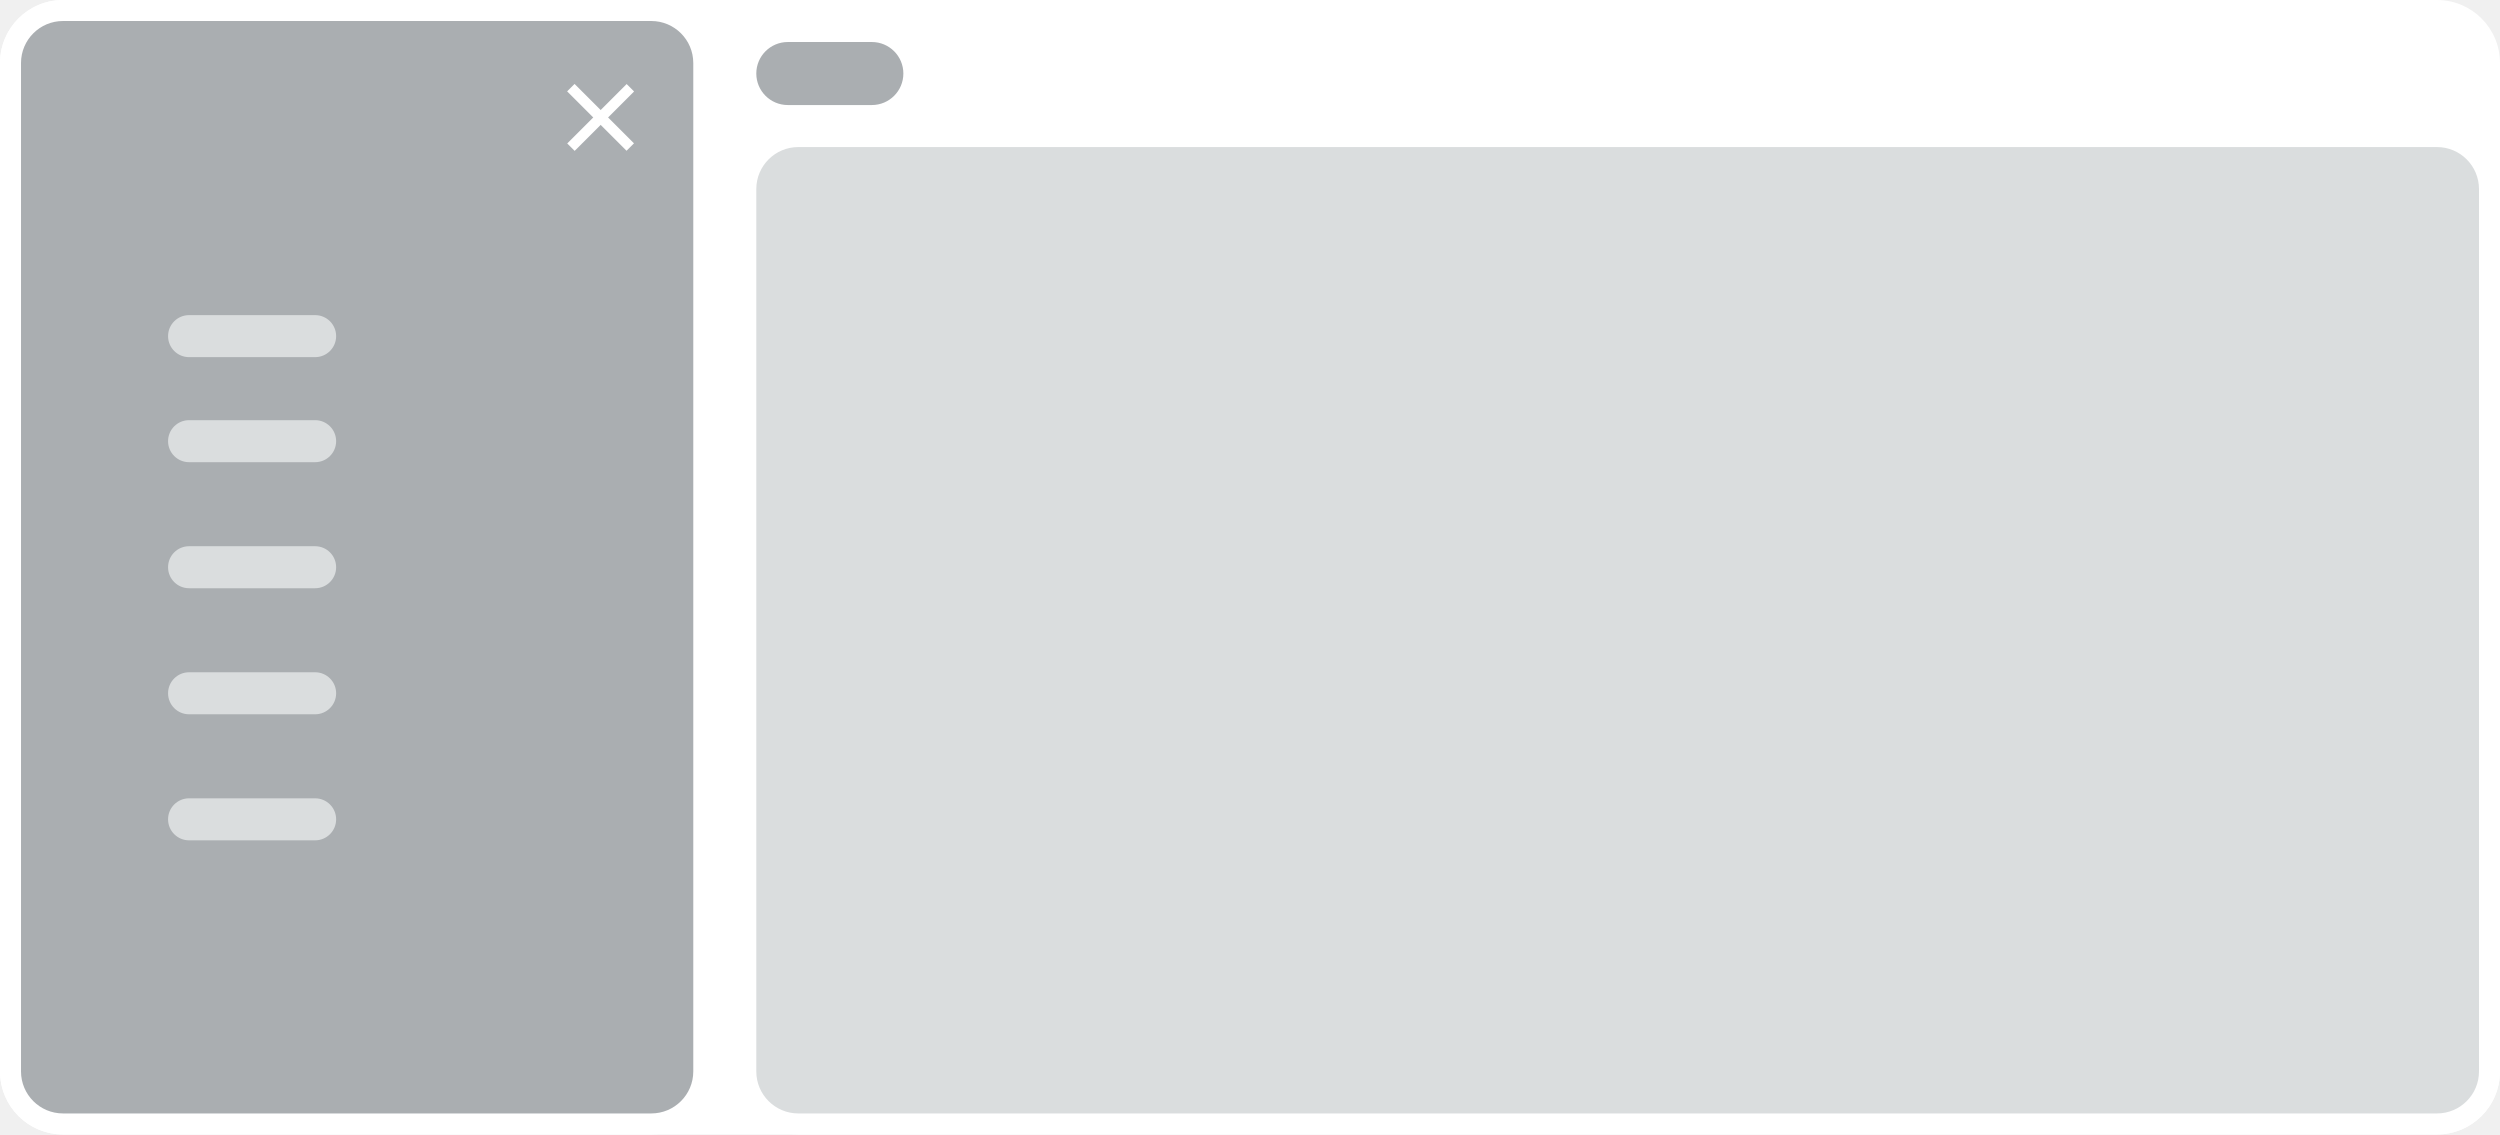
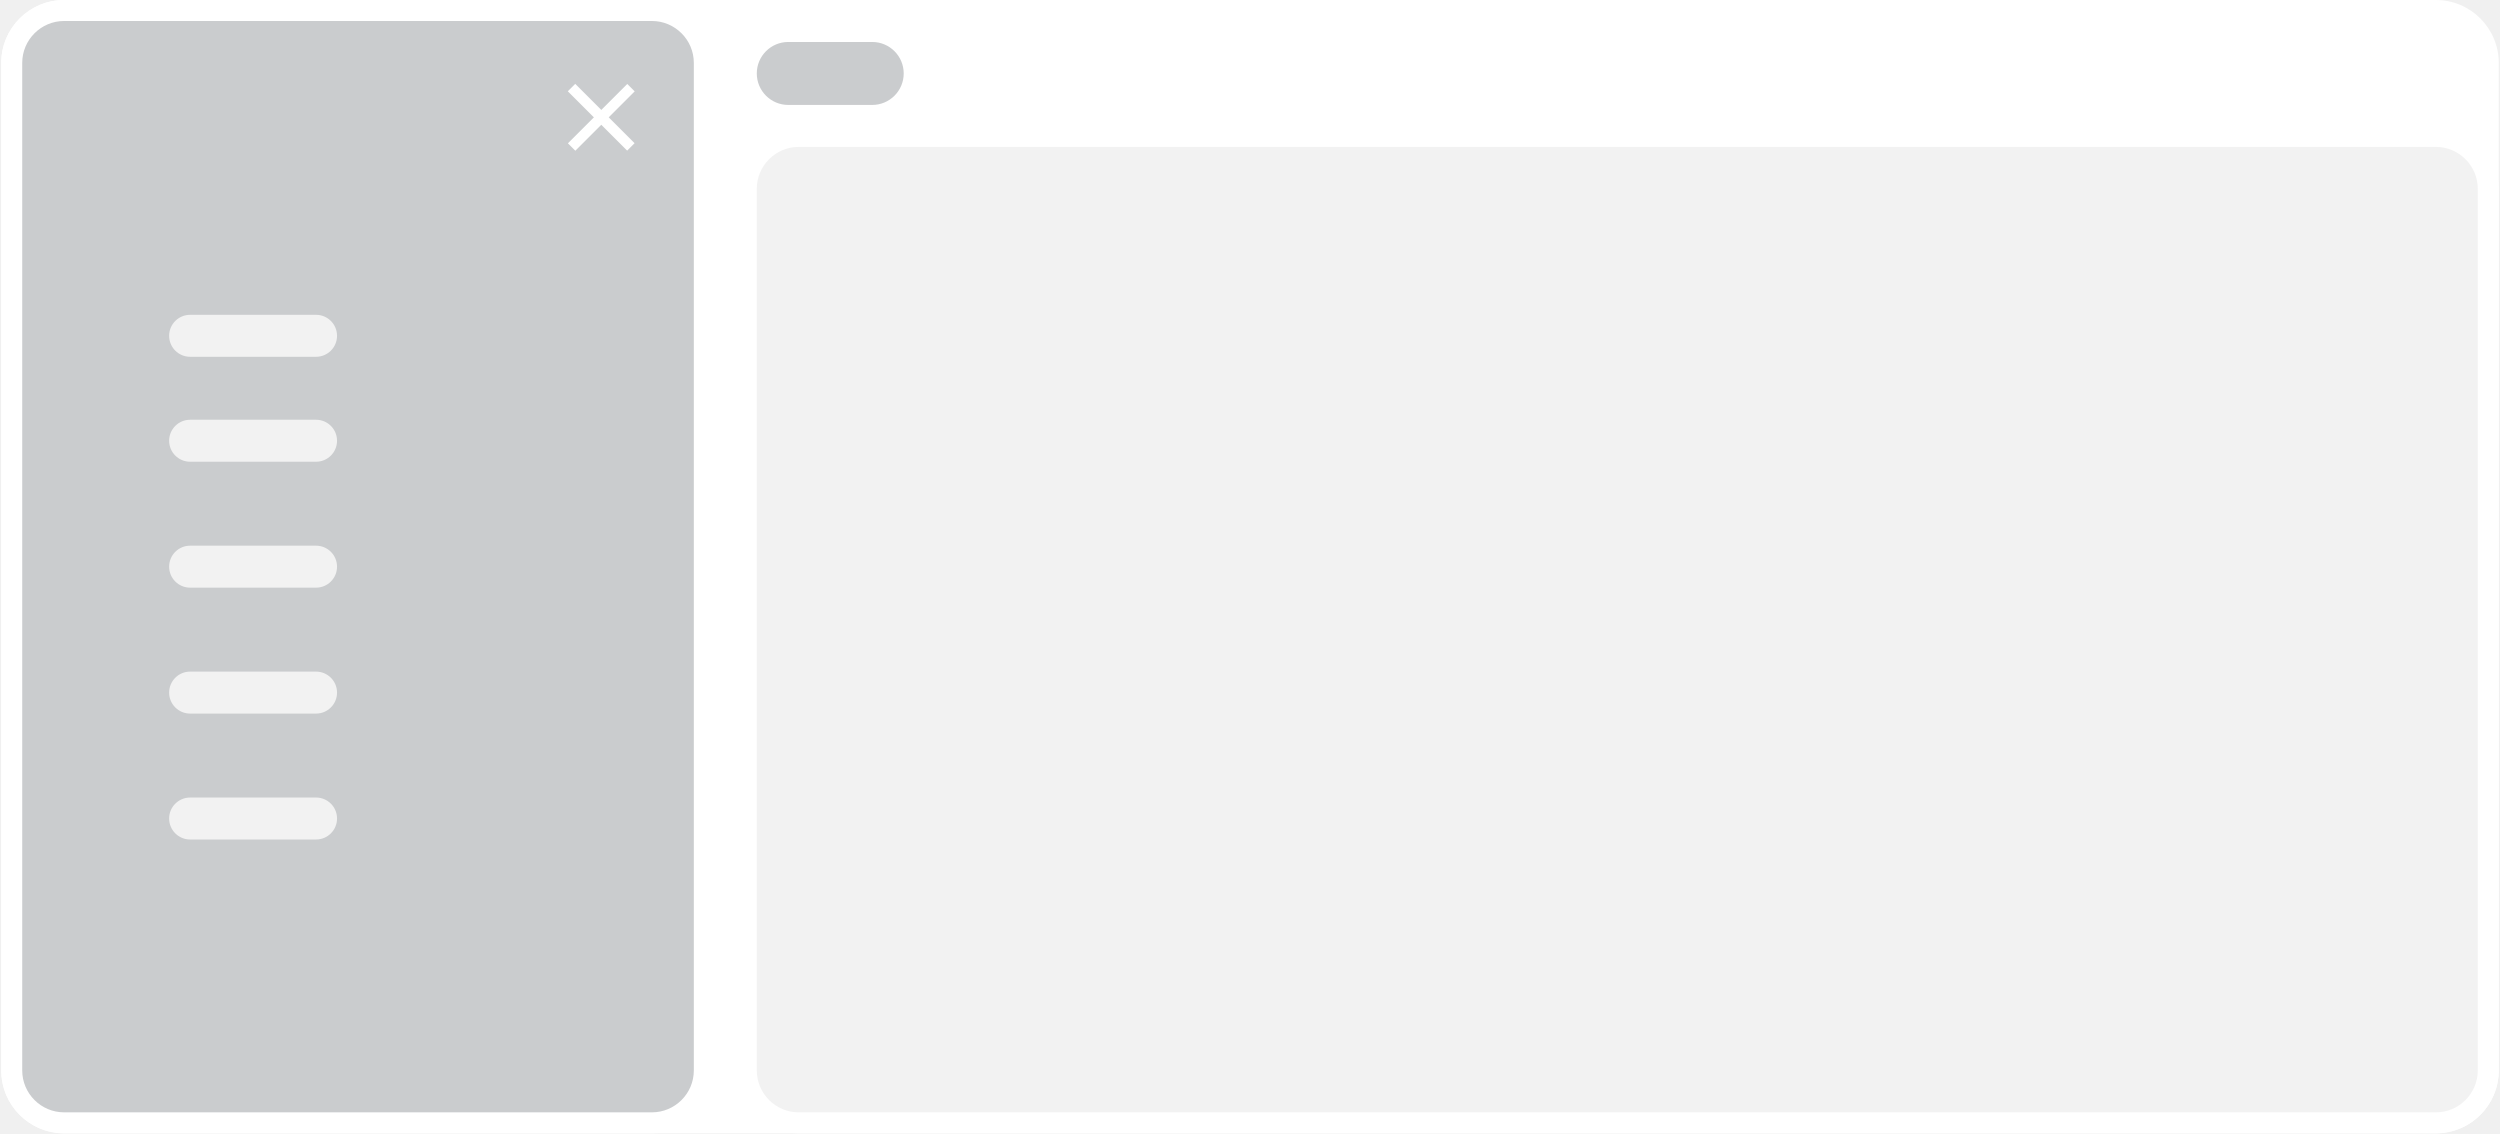
- <svg xmlns="http://www.w3.org/2000/svg" width="119" height="54" viewBox="0 0 119 54" fill="none">
+ <svg xmlns="http://www.w3.org/2000/svg" width="150" height="68" viewBox="0 0 119 54" fill="none">
  <rect width="119" height="54" rx="3" fill="white" />
-   <rect x="0.5" y="0.5" width="33" height="53" rx="2.5" fill="#AAAEB1" stroke="white" />
+   <rect x="0.5" y="0.5" width="33" height="53" rx="2.5" fill="#CACCCE" stroke="white" />
  <path d="M27.172 4.172L30 7" stroke="white" stroke-width="0.5" />
  <path d="M30.005 4.177L27.177 7.005" stroke="white" stroke-width="0.5" />
-   <rect x="35.5" y="1.5" width="8" height="4" rx="2" fill="#AAAEB1" stroke="white" />
-   <rect x="35.5" y="6.5" width="83" height="47" rx="2.5" fill="#DADDDE" stroke="white" />
-   <rect x="8" y="32" width="8" height="2" rx="1" fill="#DADDDE" />
-   <rect x="8" y="38" width="8" height="2" rx="1" fill="#DADDDE" />
-   <rect x="8" y="26" width="8" height="2" rx="1" fill="#DADDDE" />
-   <rect x="8" y="20" width="8" height="2" rx="1" fill="#DADDDE" />
-   <rect x="8" y="15" width="8" height="2" rx="1" fill="#DADDDE" />
+   <rect x="35.5" y="1.5" width="8" height="4" rx="2" fill="#CACCCE" stroke="white" />
+   <rect x="35.5" y="6.5" width="83" height="47" rx="2.5" fill="#F2F2F2" stroke="white" />
+   <rect x="8" y="32" width="8" height="2" rx="1" fill="#F2F2F2" />
+   <rect x="8" y="38" width="8" height="2" rx="1" fill="#F2F2F2" />
+   <rect x="8" y="26" width="8" height="2" rx="1" fill="#F2F2F2" />
+   <rect x="8" y="20" width="8" height="2" rx="1" fill="#F2F2F2" />
+   <rect x="8" y="15" width="8" height="2" rx="1" fill="#F2F2F2" />
</svg>
